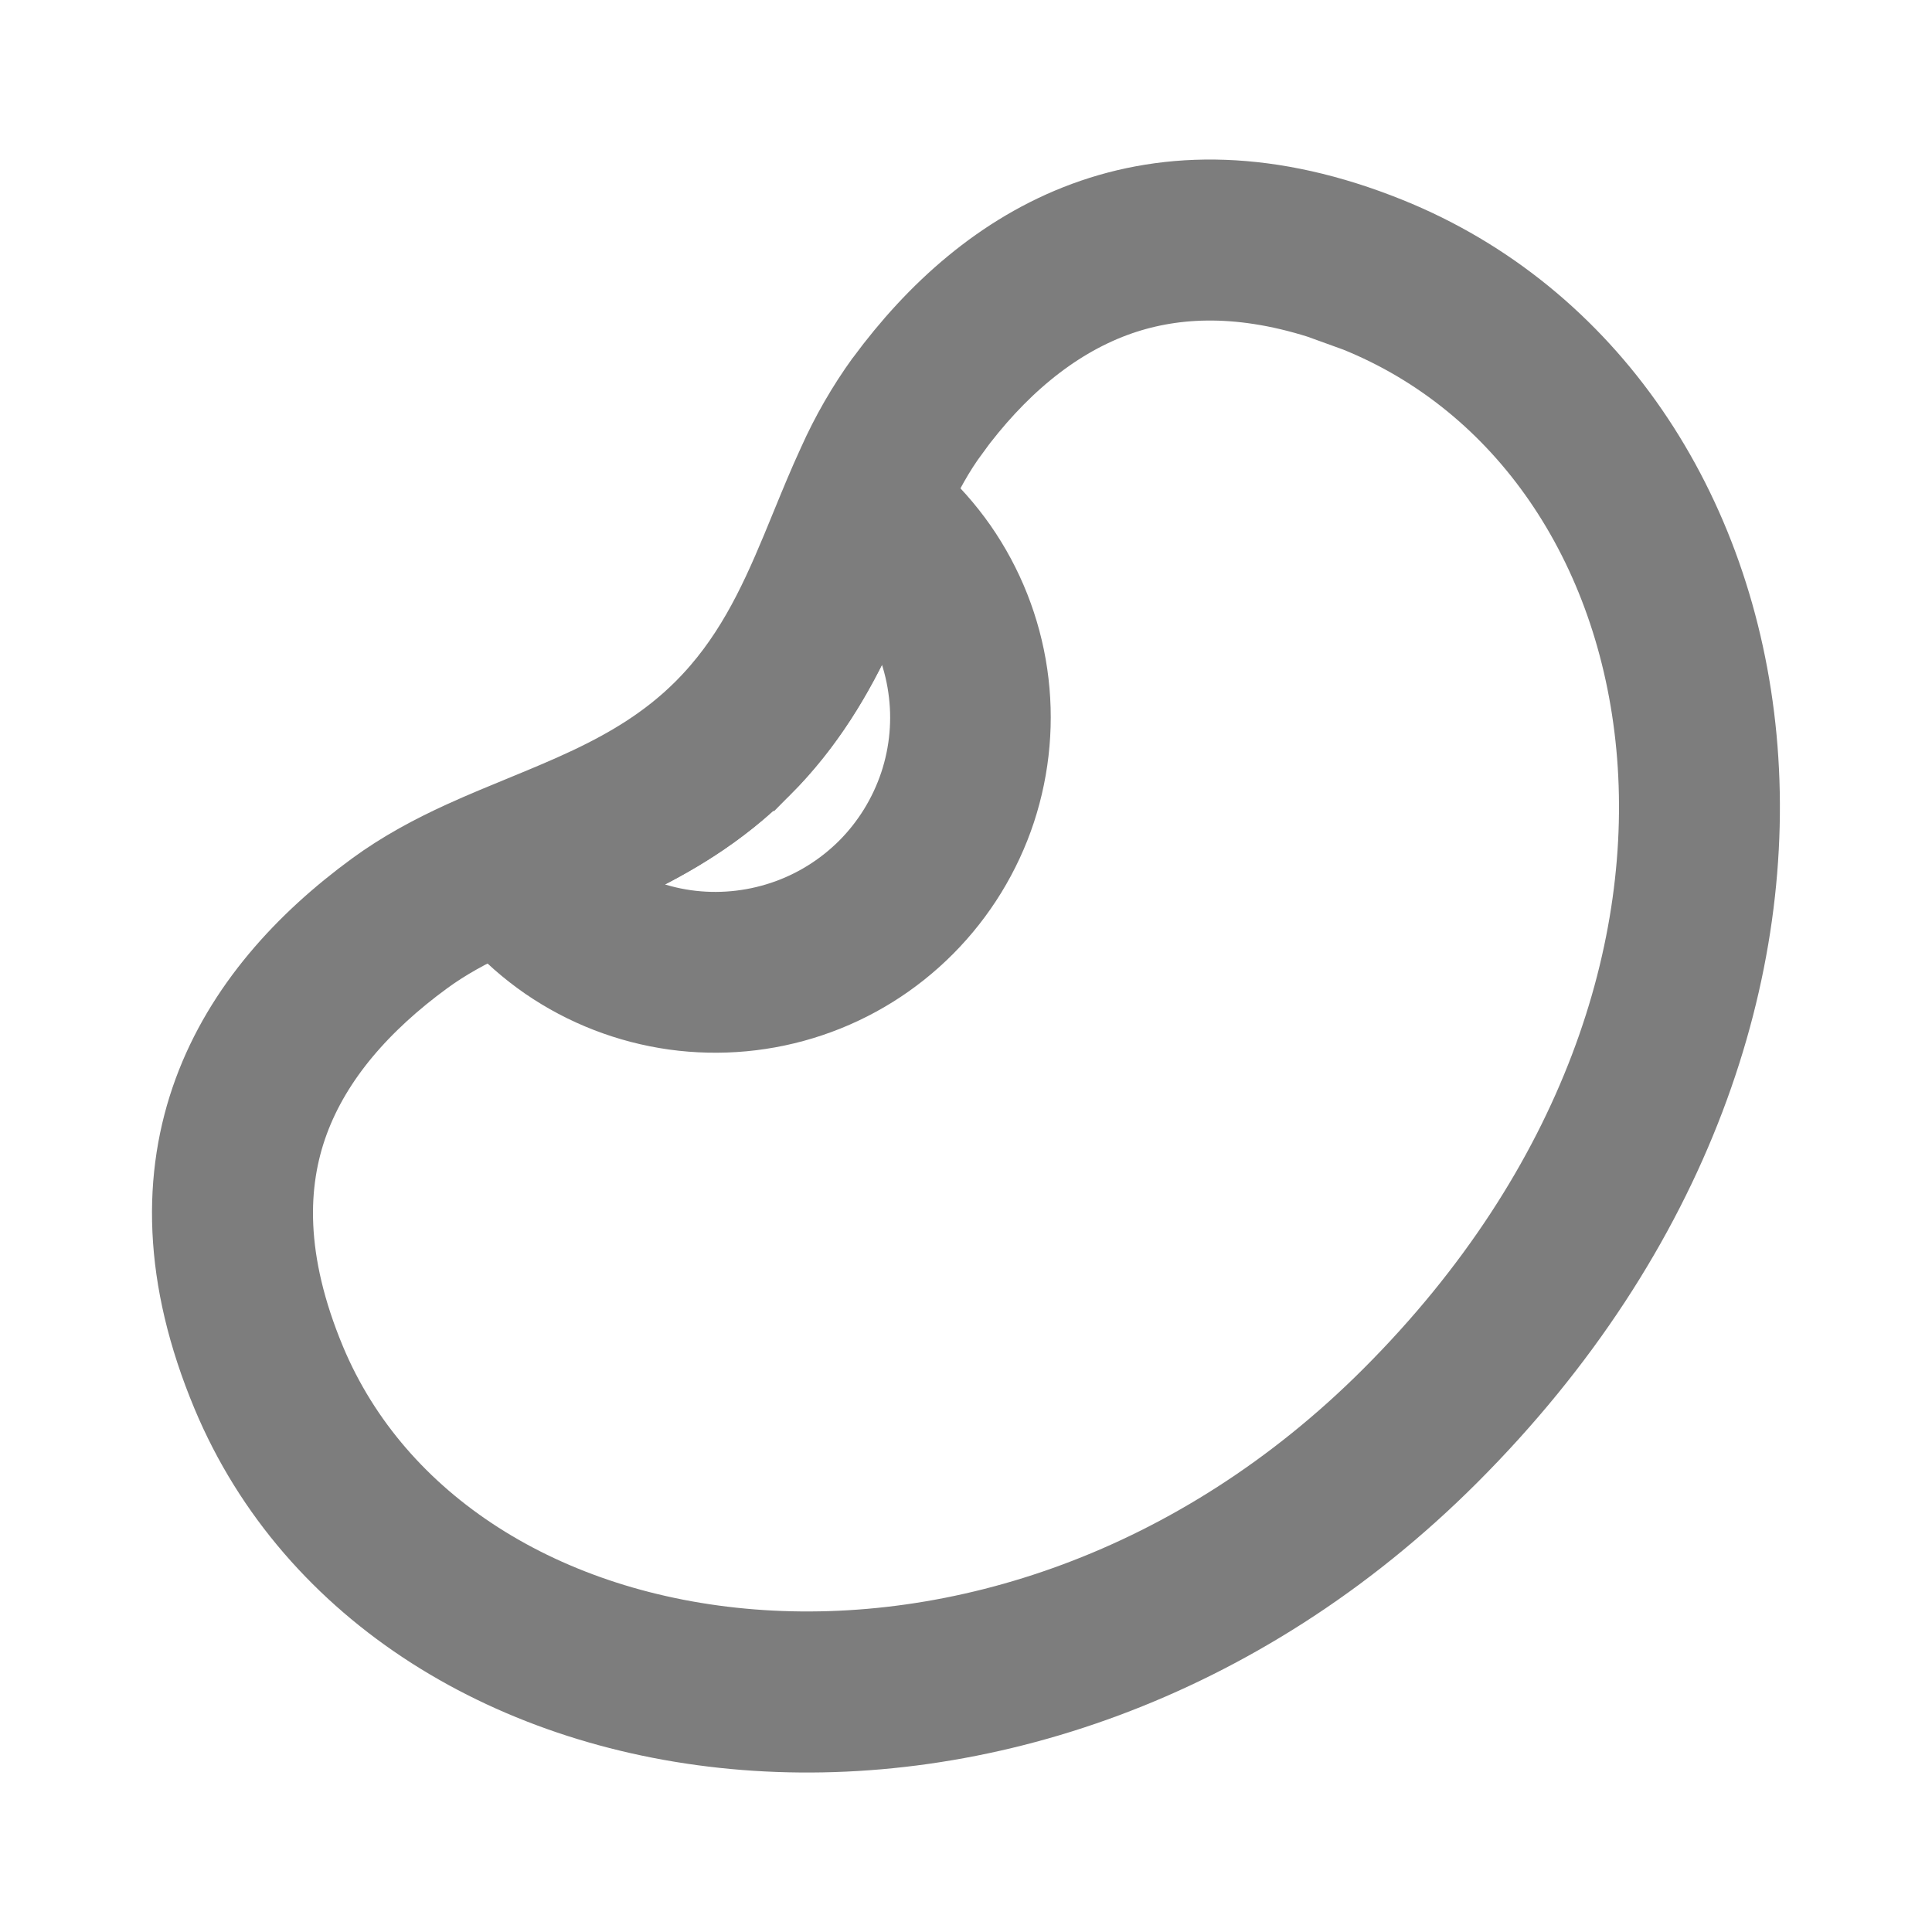
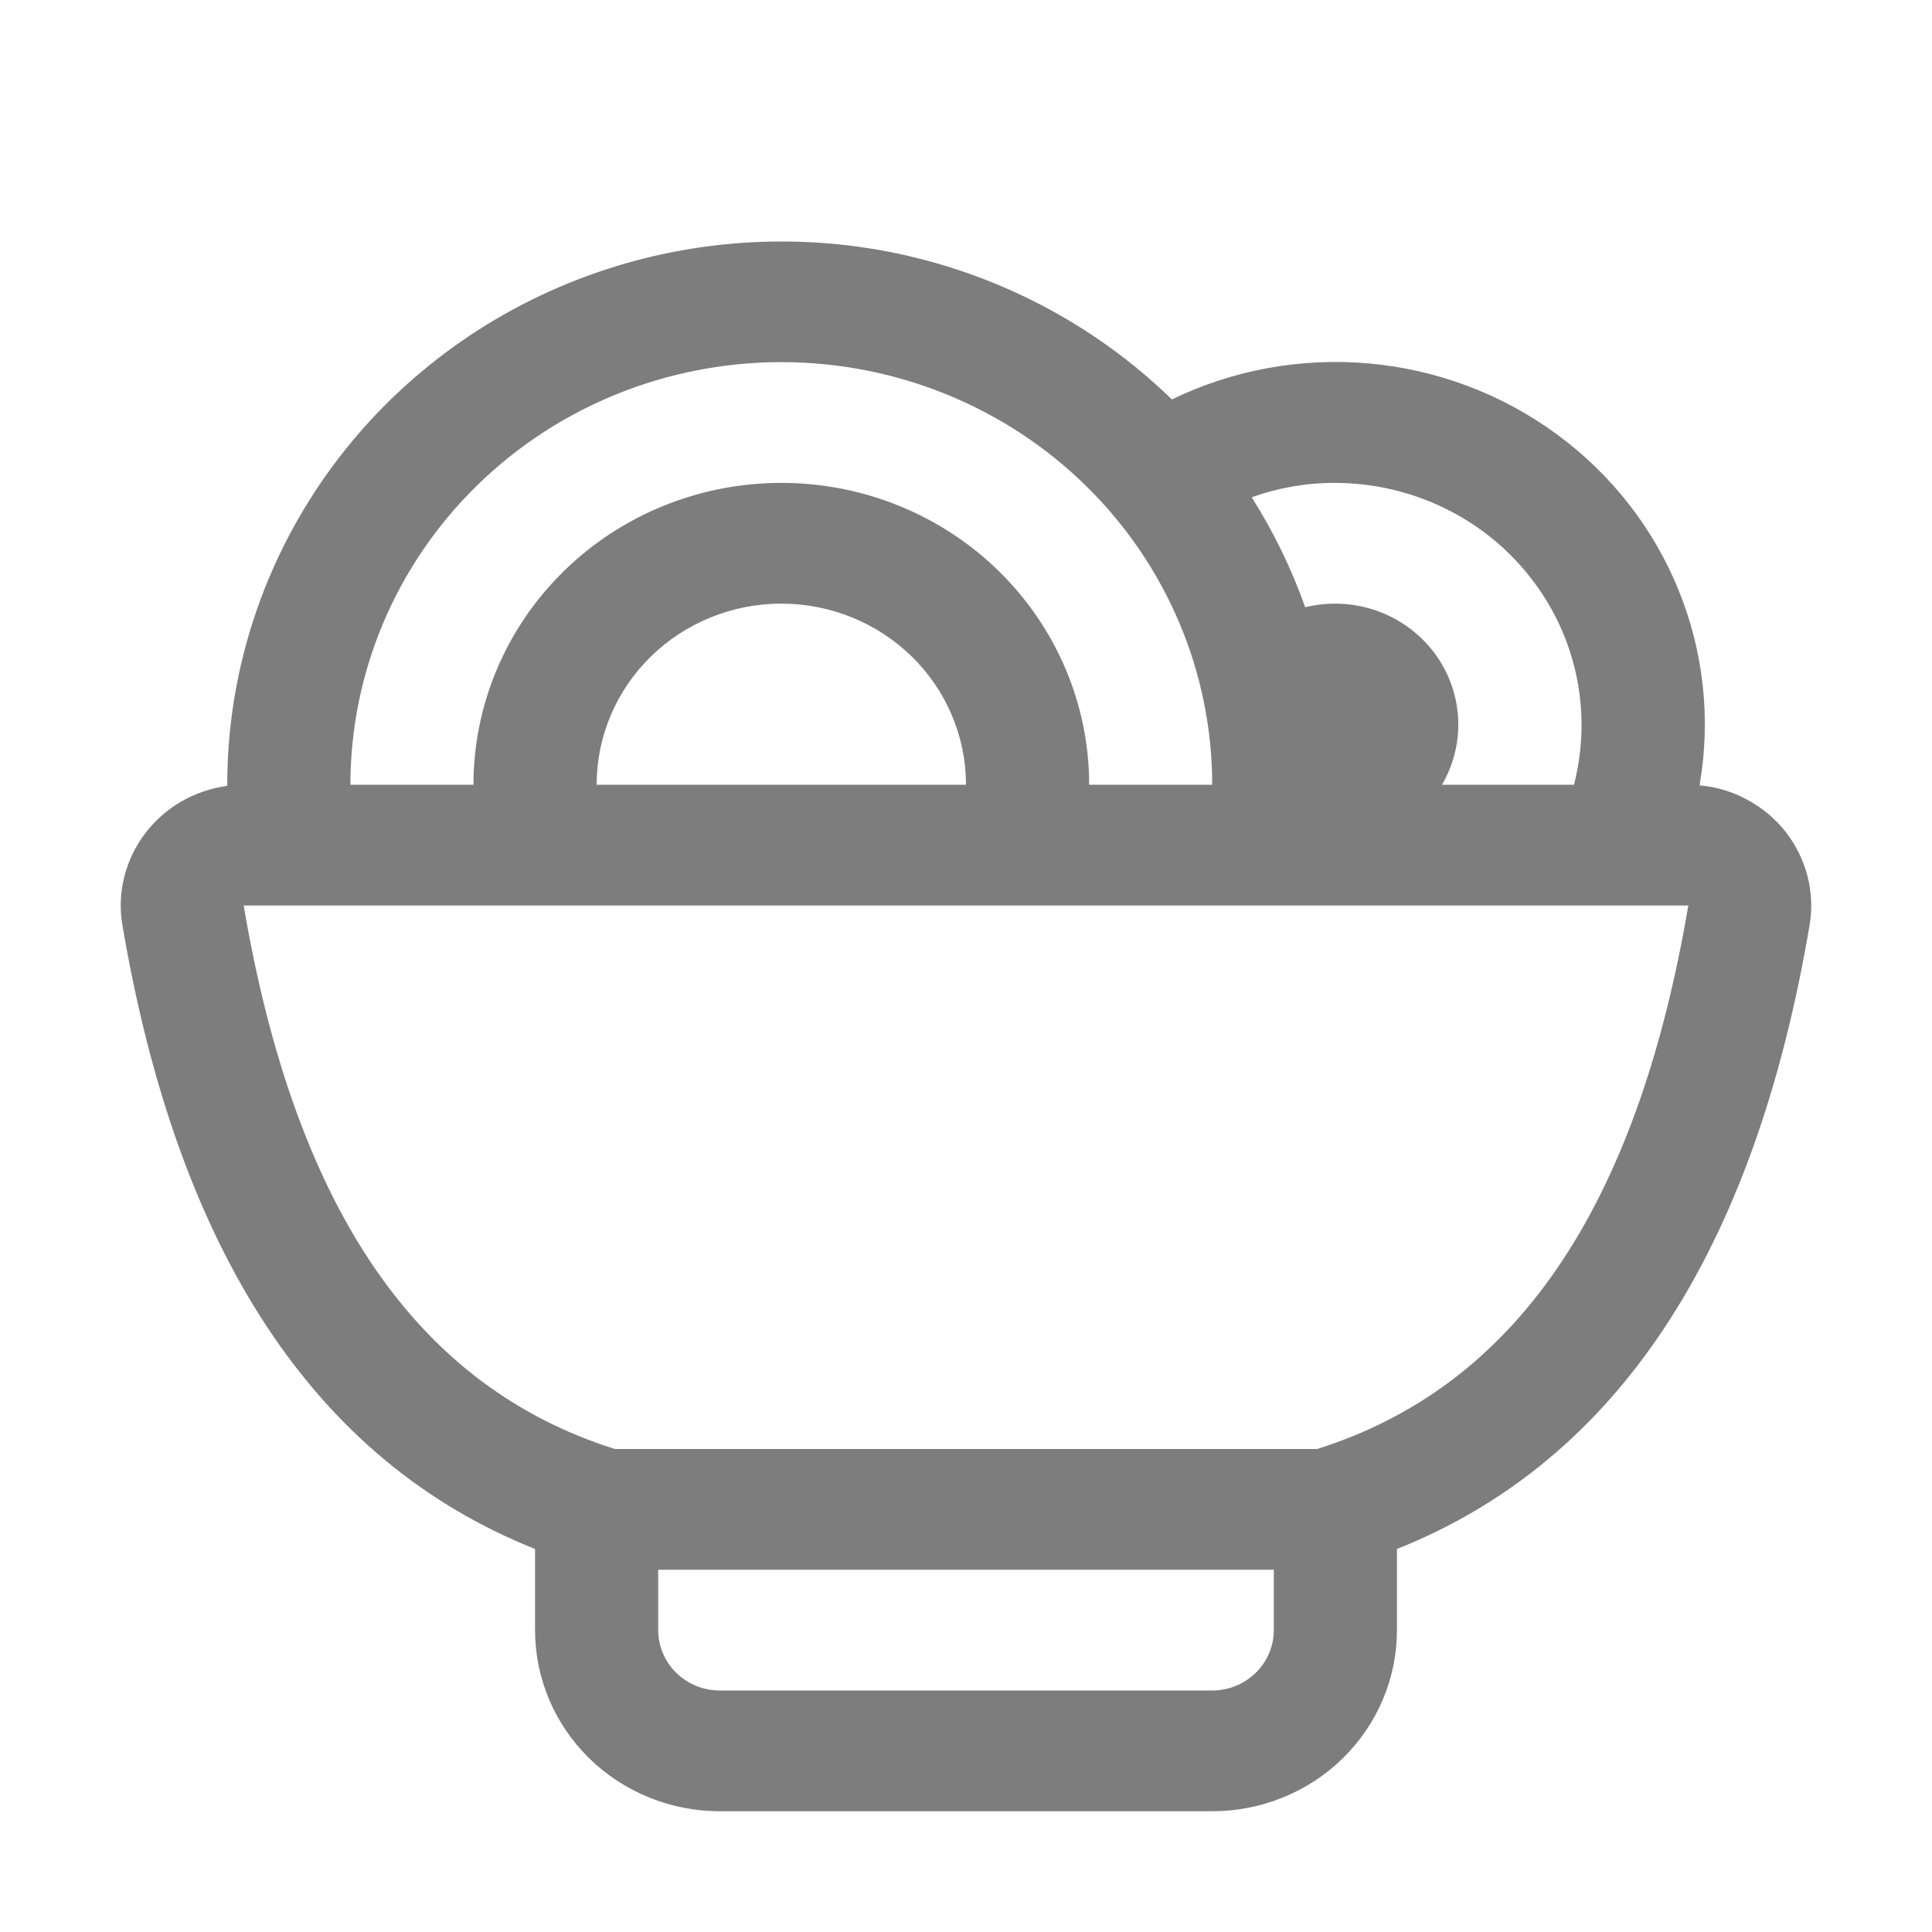
- <svg xmlns="http://www.w3.org/2000/svg" width="18" height="18" viewBox="0 0 18 18" fill="none">
-   <path d="M10.333 2.651C10.874 2.452 11.533 2.408 12.339 2.662L12.693 2.79C14.306 3.44 15.376 5.009 15.557 6.938C15.737 8.862 15.026 11.136 13.056 13.106C11.225 14.938 8.958 15.648 6.993 15.493C5.02 15.338 3.397 14.322 2.735 12.74C2.332 11.774 2.349 11.008 2.575 10.394C2.806 9.767 3.275 9.24 3.871 8.804C4.291 8.497 4.762 8.324 5.327 8.088C5.803 7.889 6.327 7.649 6.803 7.24L7.003 7.055C7.534 6.524 7.814 5.915 8.041 5.37C8.277 4.804 8.446 4.339 8.752 3.925V3.924C9.177 3.347 9.703 2.884 10.333 2.651Z" stroke="#7D7D7D" />
-   <path d="M8.133 5.149C8.235 5.247 8.33 5.352 8.411 5.469C8.6 5.74 8.724 6.052 8.771 6.38C8.819 6.707 8.789 7.041 8.685 7.354C8.58 7.668 8.404 7.954 8.17 8.188C7.937 8.42 7.653 8.596 7.34 8.7C7.027 8.804 6.694 8.835 6.368 8.789C6.042 8.743 5.731 8.621 5.46 8.434C5.345 8.355 5.241 8.263 5.145 8.164C5.146 8.163 5.148 8.164 5.149 8.163C5.347 8.082 5.557 7.995 5.765 7.896C6.183 7.698 6.615 7.445 7.005 7.056H7.006C7.405 6.656 7.66 6.214 7.859 5.788C7.958 5.577 8.045 5.364 8.127 5.164C8.129 5.159 8.131 5.154 8.133 5.149Z" stroke="#7D7D7D" />
-   <path d="M4.366 7.951C5.145 7.595 5.981 7.37 6.649 6.701M4.366 7.951C4.093 8.076 3.826 8.218 3.577 8.401M4.366 7.951C4.563 8.308 4.841 8.614 5.176 8.846C5.512 9.077 5.897 9.226 6.301 9.283C6.705 9.339 7.116 9.301 7.502 9.171C7.889 9.041 8.239 8.823 8.527 8.533C8.814 8.244 9.03 7.892 9.158 7.505C9.285 7.118 9.321 6.706 9.262 6.303C9.203 5.9 9.051 5.516 8.818 5.181C8.584 4.847 8.277 4.571 7.918 4.376M6.649 6.701C7.337 6.014 7.555 5.161 7.918 4.376M6.649 6.701C5.746 7.606 4.537 7.698 3.576 8.401C2.283 9.346 1.383 10.801 2.274 12.933C3.774 16.522 9.543 17.326 13.409 13.46C17.541 9.328 16.506 3.788 12.88 2.326C10.74 1.463 9.276 2.372 8.35 3.628C7.647 4.579 7.564 5.786 6.649 6.701ZM7.918 4.376C8.036 4.112 8.18 3.862 8.349 3.628" stroke="#7D7D7D" />
+ <svg xmlns="http://www.w3.org/2000/svg" width="16" height="16" viewBox="0 0 16 16" fill="none">
+   <path d="M1.882 6.508V6.499C1.882 5.61 2.151 4.742 2.654 4.002C3.157 3.263 3.872 2.686 4.709 2.345C5.545 2.004 6.466 1.913 7.355 2.084C8.244 2.256 9.062 2.682 9.705 3.308C10.21 3.063 10.775 2.96 11.337 3.01C11.899 3.06 12.436 3.262 12.888 3.593C13.34 3.923 13.691 4.37 13.9 4.884C14.11 5.398 14.17 5.958 14.075 6.504C14.214 6.516 14.35 6.557 14.472 6.624C14.595 6.69 14.702 6.78 14.788 6.889C14.873 6.998 14.935 7.123 14.969 7.256C15.003 7.389 15.009 7.528 14.986 7.663C14.525 10.382 13.386 12.104 11.569 12.828V13.5C11.569 13.898 11.408 14.279 11.121 14.561C10.834 14.842 10.445 15 10.039 15H5.961C5.555 15 5.166 14.842 4.879 14.561C4.592 14.279 4.431 13.898 4.431 13.5V12.828C2.615 12.104 1.476 10.382 1.014 7.663C0.991 7.531 0.996 7.396 1.028 7.266C1.06 7.136 1.118 7.013 1.199 6.906C1.28 6.798 1.382 6.707 1.499 6.639C1.617 6.571 1.747 6.527 1.882 6.508ZM2.902 6.499H3.921C3.921 5.836 4.19 5.2 4.668 4.731C5.146 4.262 5.794 3.999 6.471 3.999C7.147 3.999 7.795 4.262 8.273 4.731C8.751 5.2 9.02 5.836 9.02 6.499H10.039C10.039 5.571 9.663 4.68 8.994 4.024C8.325 3.367 7.417 2.999 6.471 2.999C5.524 2.999 4.616 3.367 3.947 4.024C3.278 4.68 2.902 5.571 2.902 6.499ZM4.941 6.499H8C8 6.101 7.839 5.72 7.552 5.438C7.265 5.157 6.876 4.999 6.471 4.999C6.065 4.999 5.676 5.157 5.389 5.438C5.102 5.72 4.941 6.101 4.941 6.499ZM11.942 6.499H13.035C13.111 6.203 13.118 5.895 13.055 5.596C12.992 5.297 12.86 5.017 12.669 4.776C12.479 4.534 12.235 4.339 11.956 4.205C11.677 4.07 11.37 4 11.059 3.999C10.823 3.998 10.588 4.039 10.366 4.118C10.547 4.404 10.696 4.71 10.809 5.029C11.003 4.981 11.207 4.991 11.396 5.056C11.585 5.122 11.75 5.24 11.871 5.397C11.991 5.553 12.062 5.741 12.075 5.937C12.088 6.133 12.041 6.329 11.942 6.499ZM10.549 13H5.451V13.5C5.451 13.633 5.505 13.76 5.6 13.853C5.696 13.947 5.825 14 5.961 14H10.039C10.175 14 10.304 13.947 10.4 13.853C10.495 13.76 10.549 13.633 10.549 13.5V13ZM5.092 12H10.908C12.525 11.49 13.549 10.046 13.982 7.499H2.018C2.451 10.046 3.475 11.49 5.092 12Z" fill="#7D7D7D" />
</svg>
